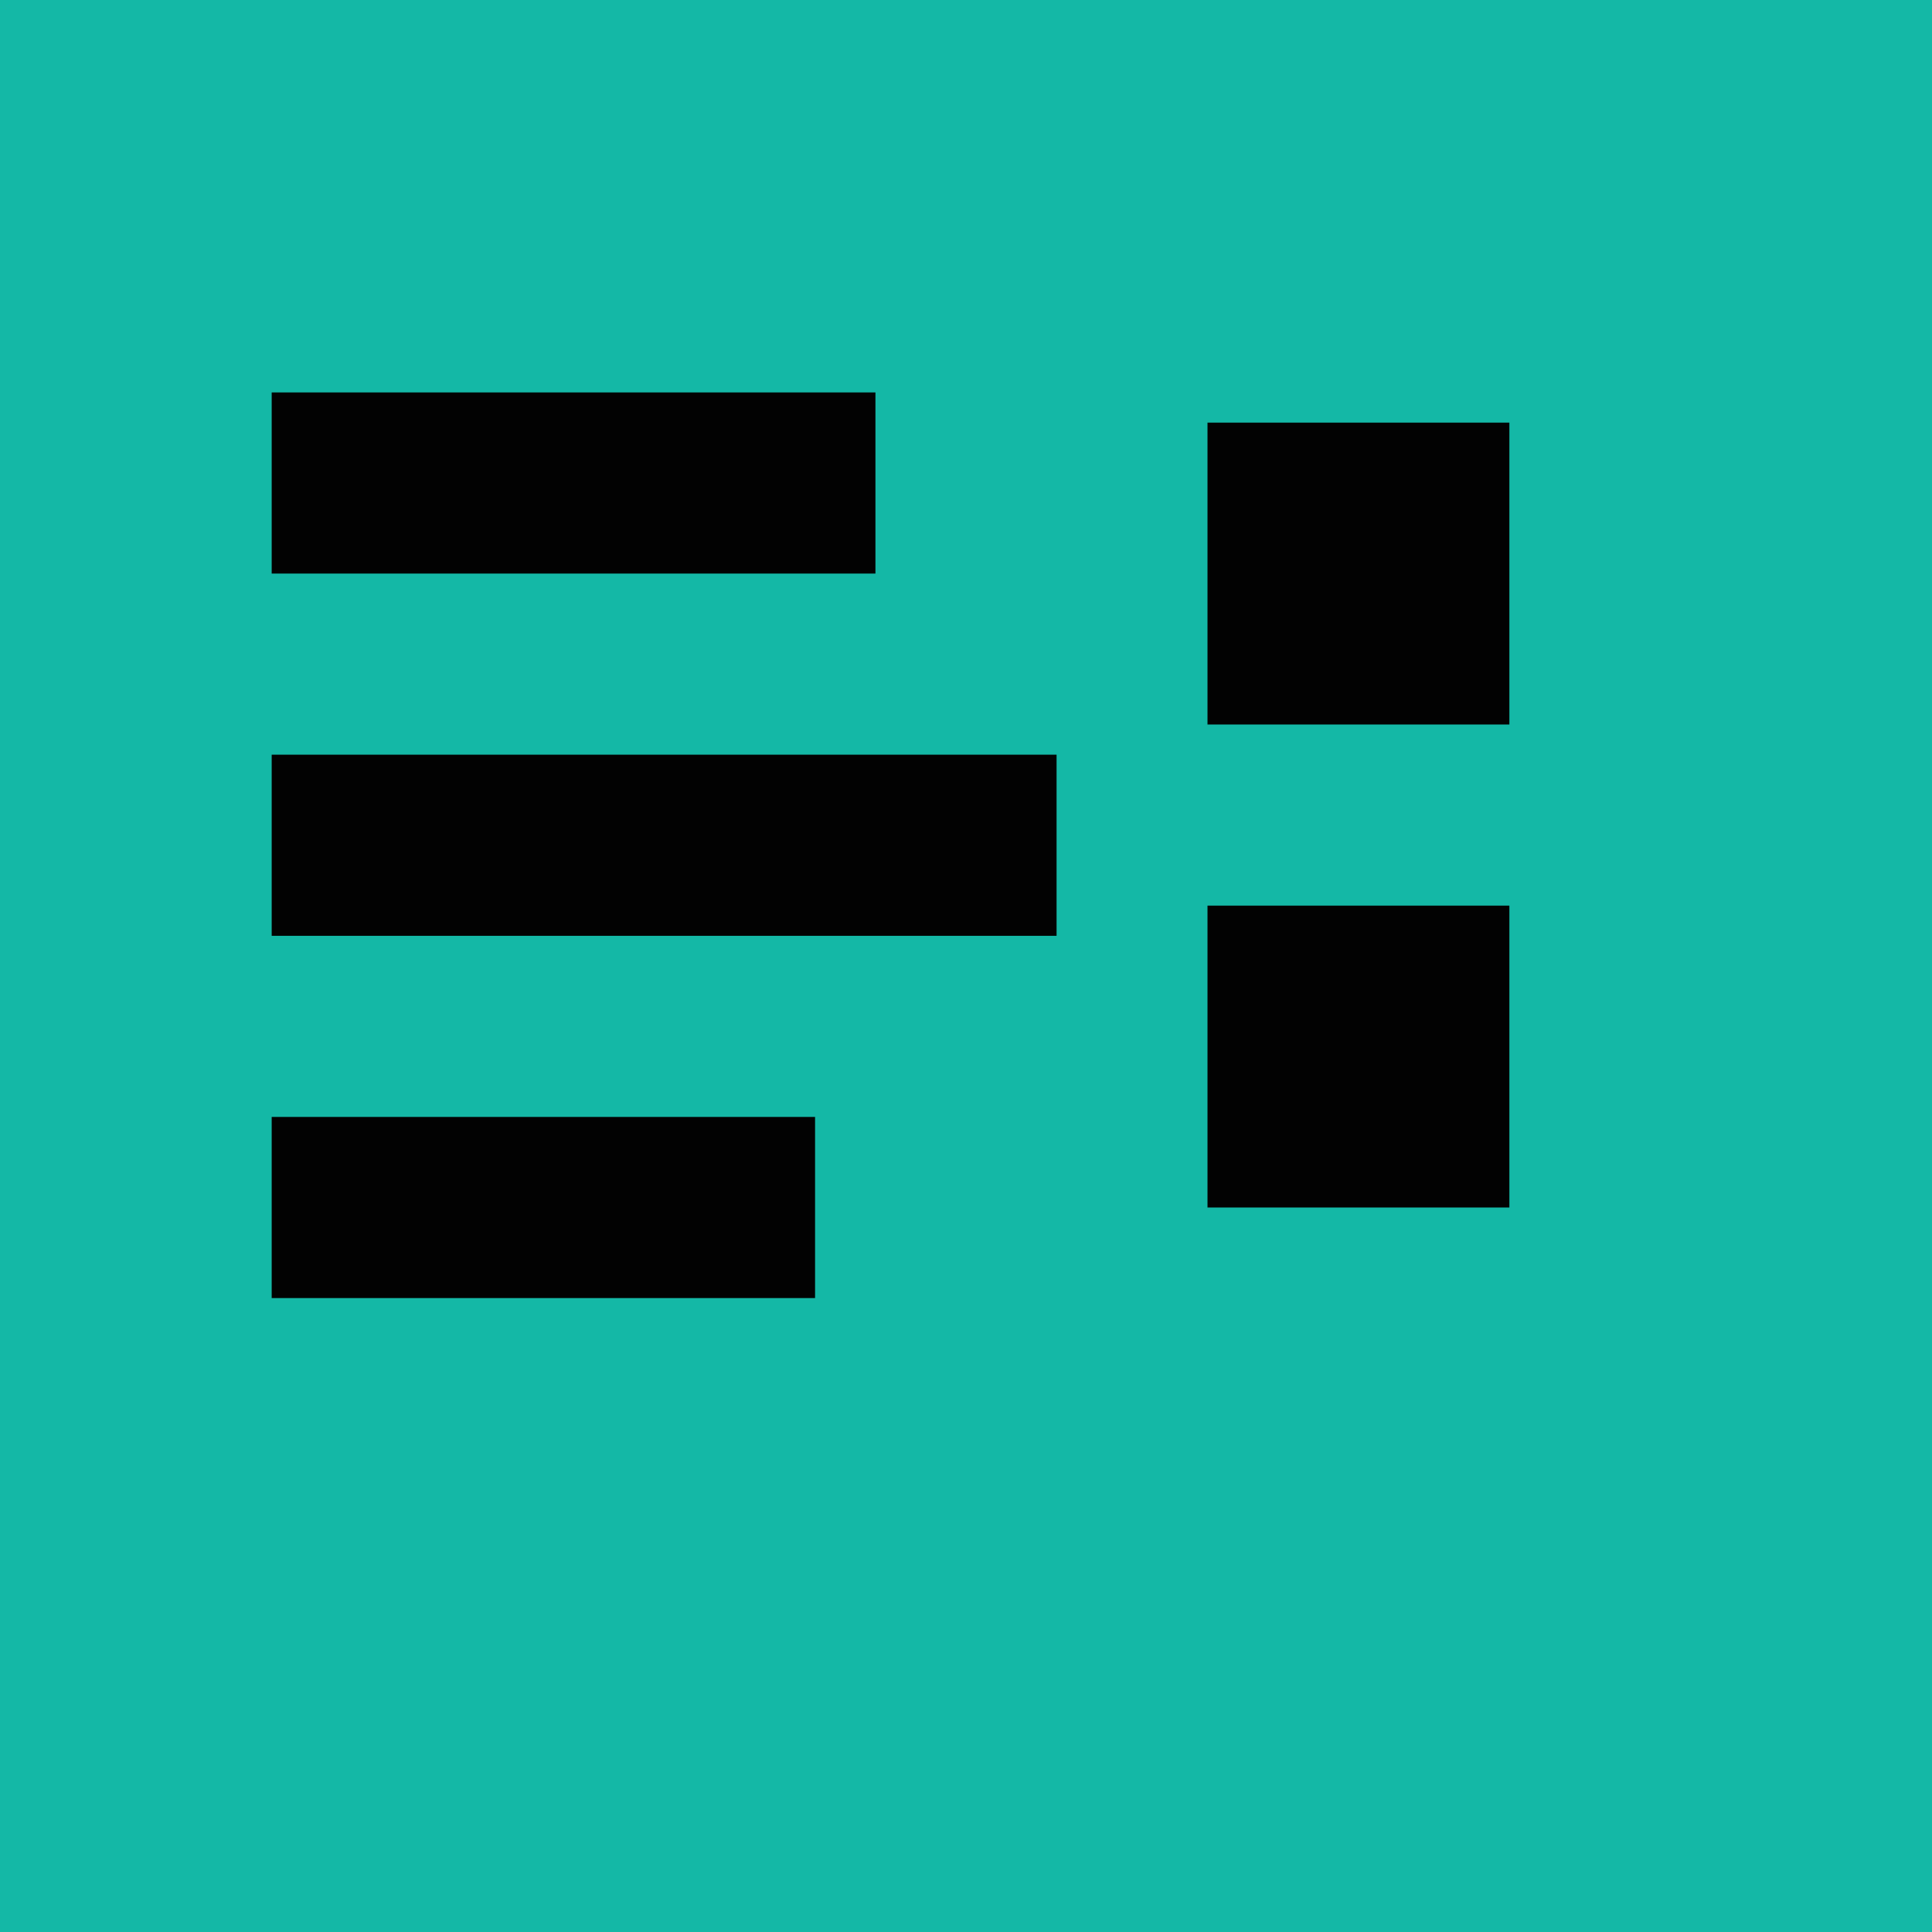
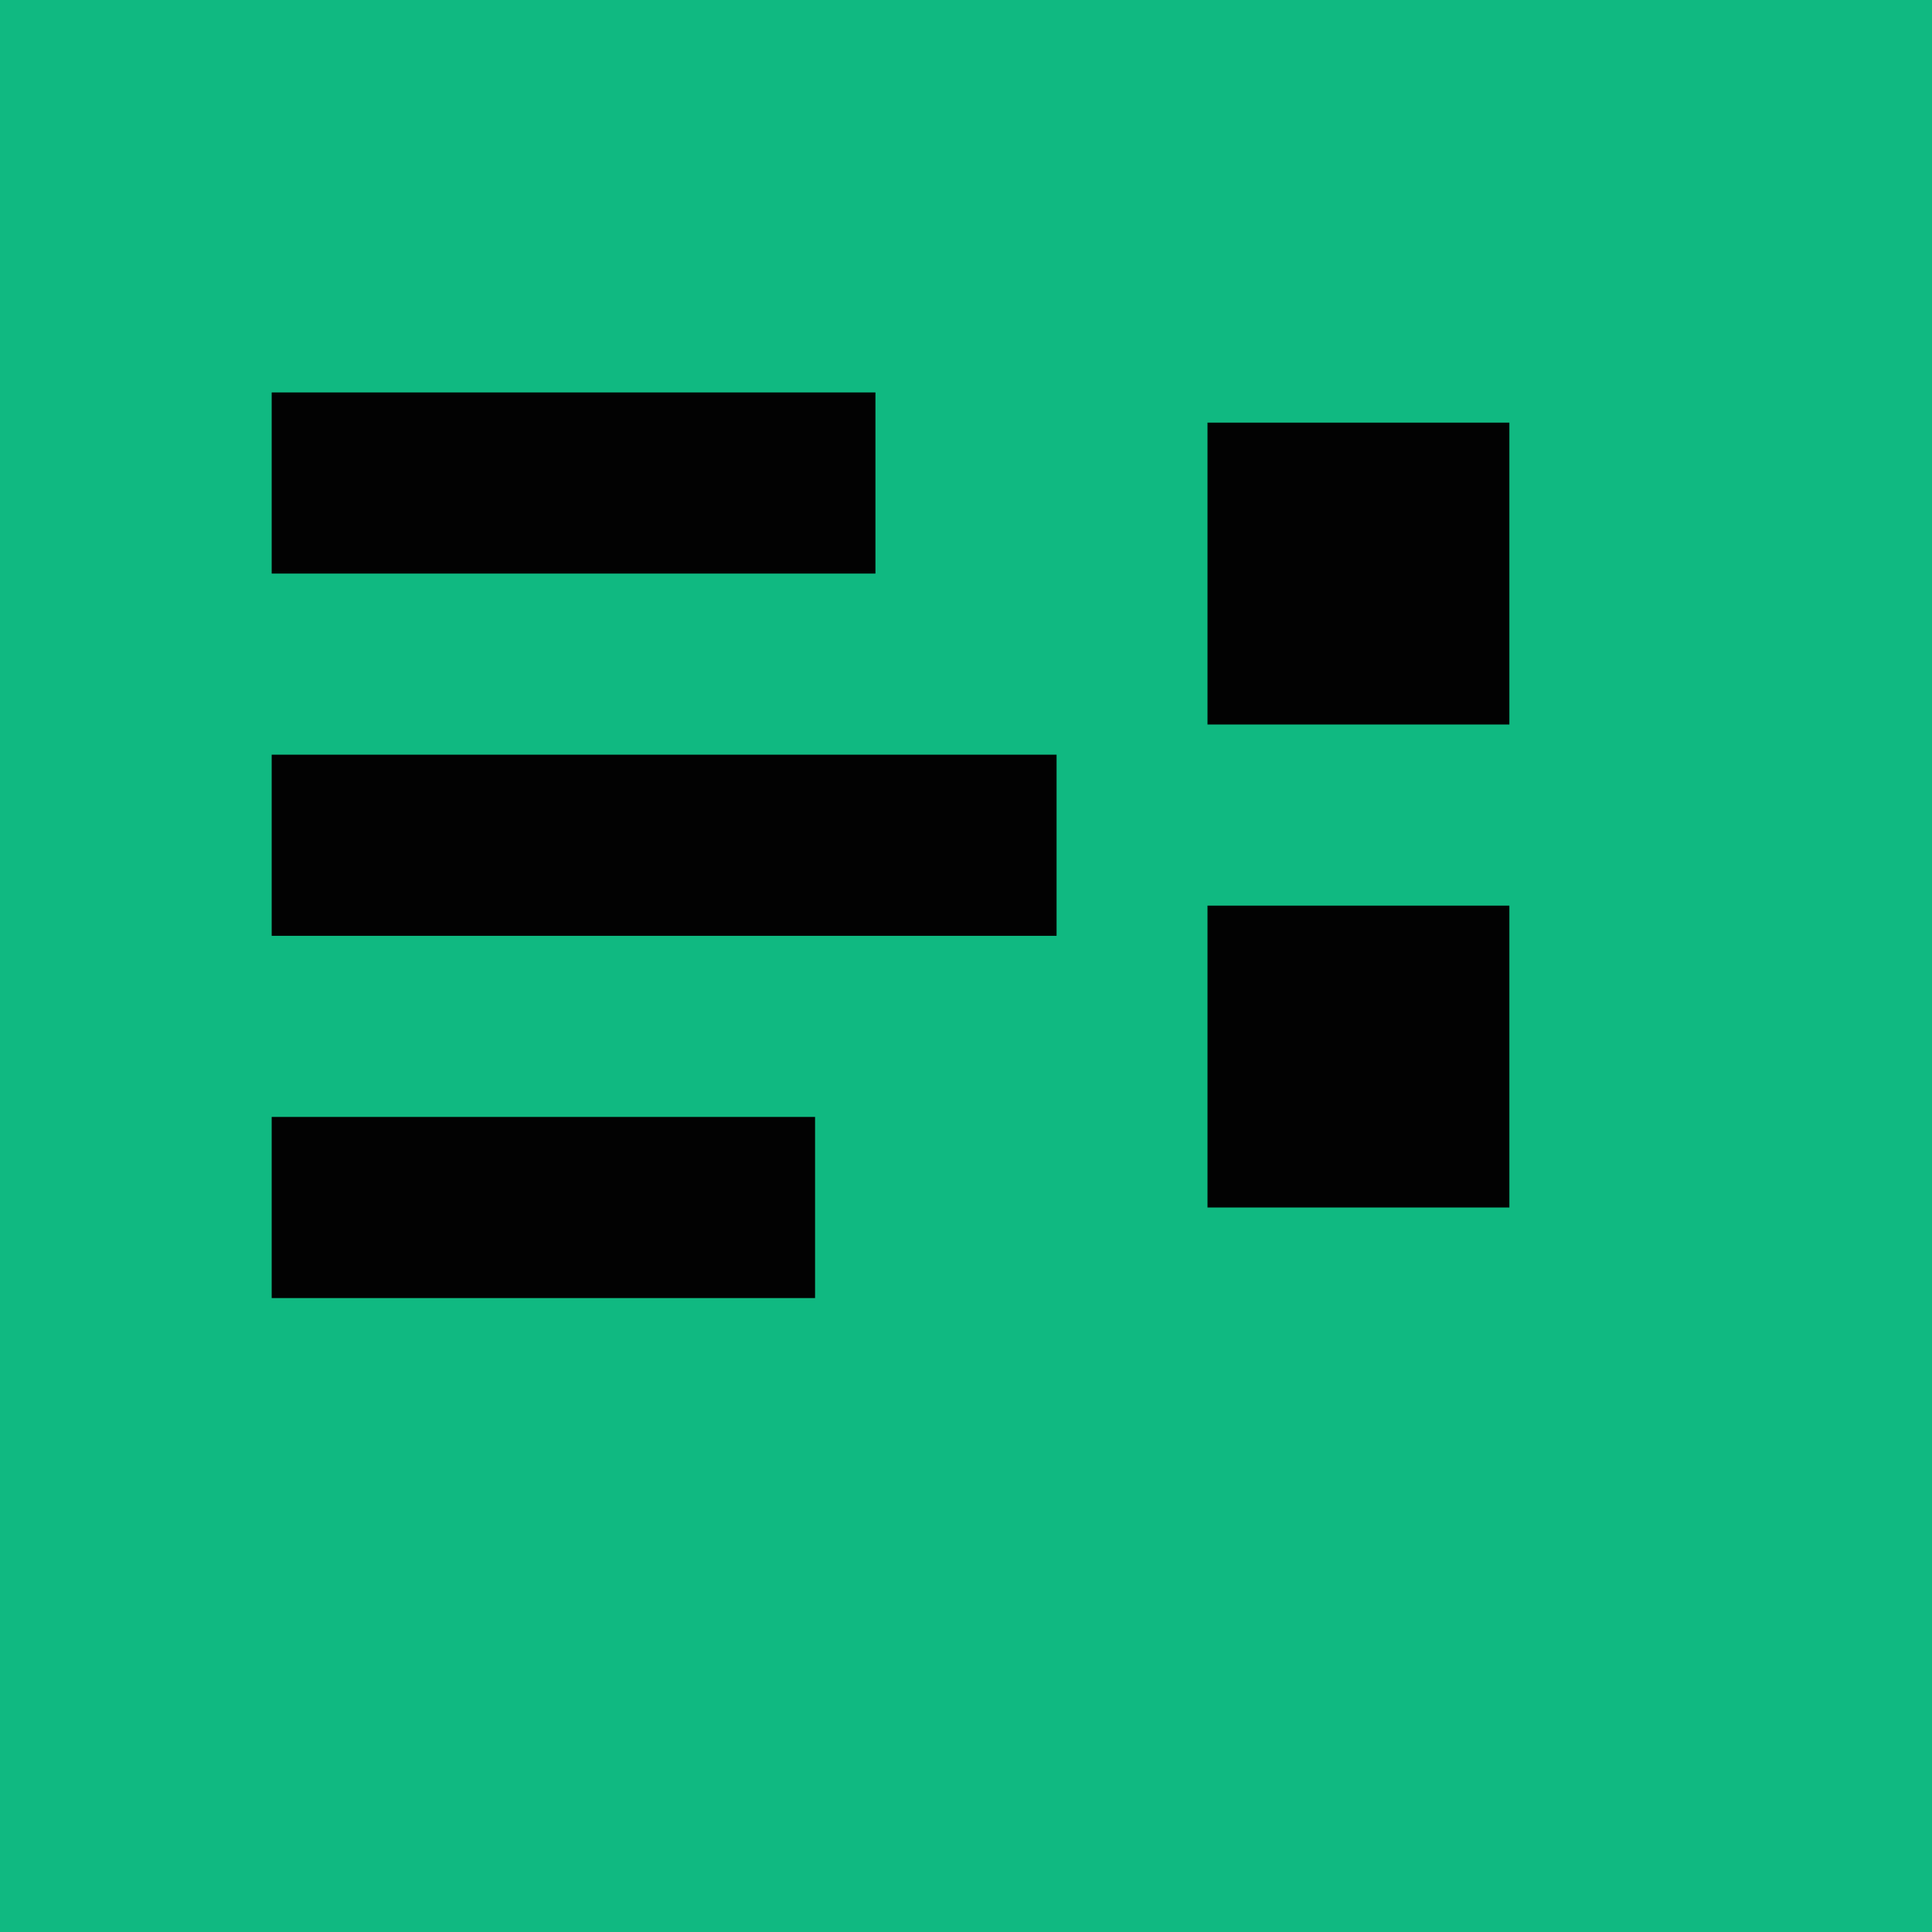
<svg xmlns="http://www.w3.org/2000/svg" viewBox="0 0 32 32">
-   <rect width="32" height="32" fill="#14b8a6" />
+   <rect width="32" height="32" fill="#10b981" />
  <line x1="6" y1="20" x2="12" y2="20" stroke="#020202" stroke-width="3" stroke-linecap="square" />
  <line x1="6" y1="14" x2="16" y2="14" stroke="#020202" stroke-width="3" stroke-linecap="square" />
  <line x1="6" y1="8" x2="13" y2="8" stroke="#020202" stroke-width="3" stroke-linecap="square" />
  <rect x="20" y="7" width="5" height="5" fill="#020202" />
  <rect x="20" y="15" width="5" height="5" fill="#020202" />
</svg>
